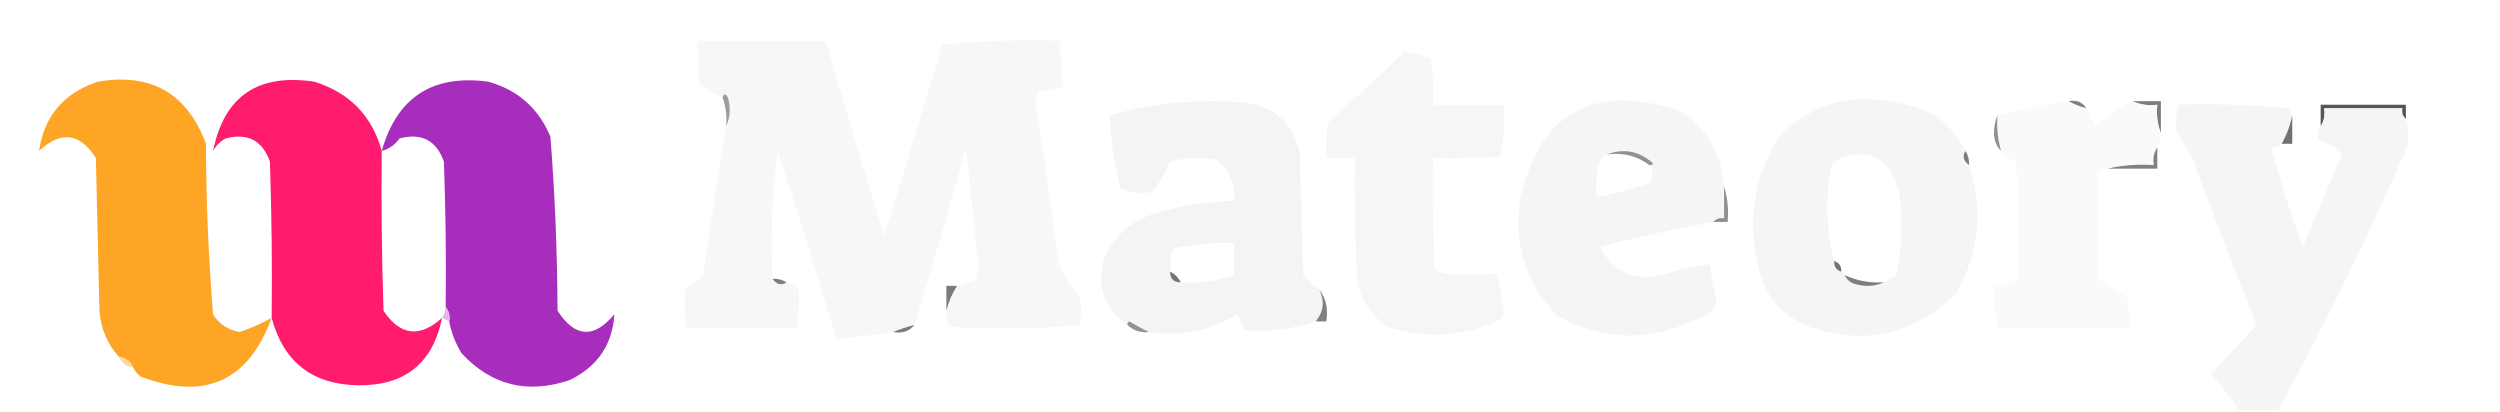
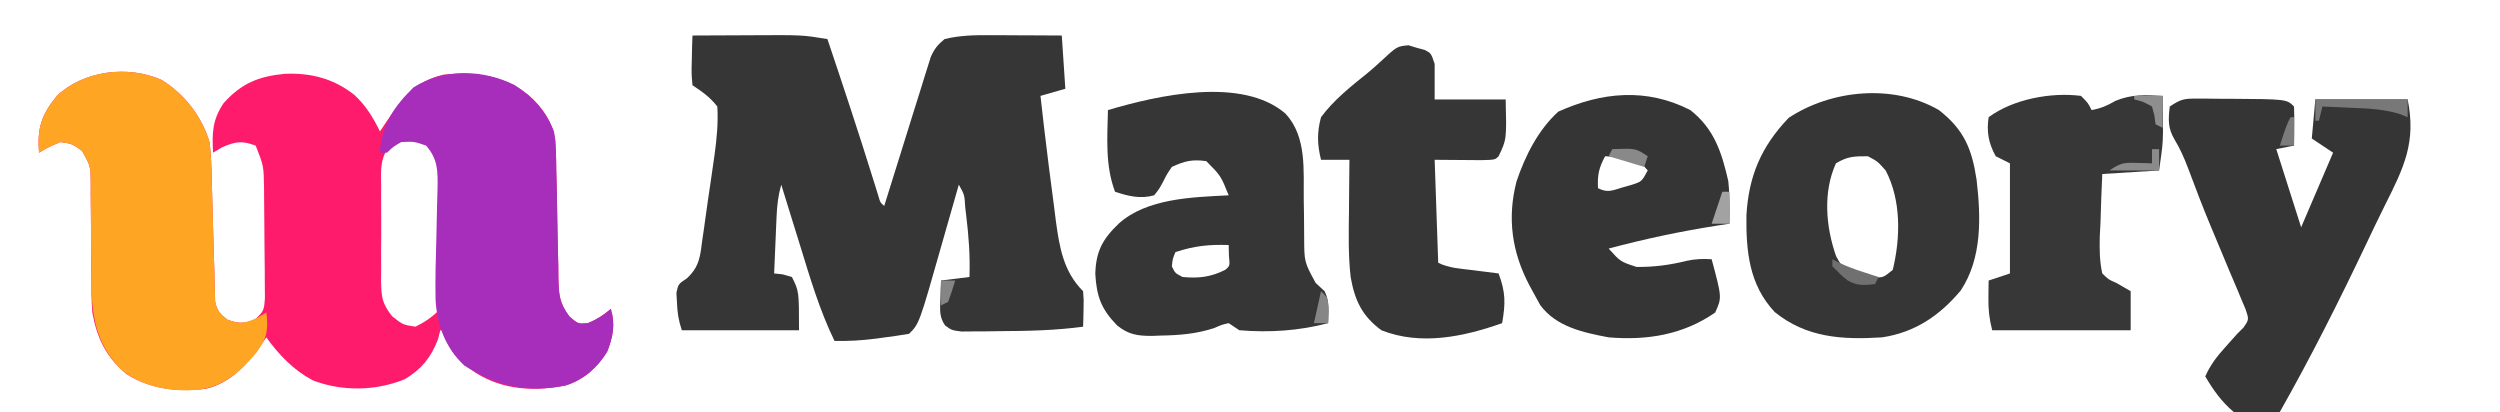
- <svg xmlns="http://www.w3.org/2000/svg" version="1.1" width="704px" height="116px" style="shape-rendering:geometricPrecision; text-rendering:geometricPrecision; image-rendering:optimizeQuality; fill-rule:evenodd; clip-rule:evenodd">
-   <g>
-     <path style="opacity:1" fill="#f7f7f7" d="M 266.5,87.5 C 267.105,85.026 268.105,82.693 269.5,80.5C 271.086,79.852 272.753,79.352 274.5,79C 275.116,77.6 275.449,76.1 275.5,74.5C 274.333,63.5 273.167,52.5 272,41.5C 267.458,58.288 262.625,74.955 257.5,91.5C 255.374,92.048 253.374,92.715 251.5,93.5C 246.184,94.226 240.851,94.893 235.5,95.5C 230.31,77.76 224.81,60.094 219,42.5C 217.442,54.546 216.942,66.546 217.5,78.5C 218.705,80.138 220.038,80.471 221.5,79.5C 222.721,80.028 223.887,80.695 225,81.5C 225.062,85.148 224.895,88.815 224.5,92.5C 214.167,92.5 203.833,92.5 193.5,92.5C 192.717,88.854 192.55,85.188 193,81.5C 194.667,80.167 196.333,78.833 198,77.5C 200.03,63.457 202.196,49.457 204.5,35.5C 205.634,33.034 205.801,30.367 205,27.5C 204.31,26.262 203.81,26.262 203.5,27.5C 201.219,26.392 199.052,25.058 197,23.5C 196.501,19.514 196.334,15.514 196.5,11.5C 208.5,11.5 220.5,11.5 232.5,11.5C 237.841,29.86 243.341,48.193 249,66.5C 254.501,48.494 260.001,30.494 265.5,12.5C 276.48,11.501 287.48,11.168 298.5,11.5C 298.586,15.857 298.92,20.19 299.5,24.5C 297.146,24.838 294.813,25.338 292.5,26C 291.978,26.561 291.645,27.228 291.5,28C 293.852,43.132 296.019,58.298 298,73.5C 299.173,77.337 301.173,80.671 304,83.5C 304.667,86.167 304.667,88.833 304,91.5C 291.909,92.654 279.742,92.821 267.5,92C 266.62,90.644 266.286,89.144 266.5,87.5 Z" />
-   </g>
-   <g>
-     <path style="opacity:1" fill="#f6f6f6" d="M 395.5,14.5 C 398.064,14.979 400.564,15.645 403,16.5C 403.499,20.821 403.666,25.154 403.5,29.5C 410.167,29.5 416.833,29.5 423.5,29.5C 423.803,34.43 423.469,39.263 422.5,44C 416.175,44.499 409.842,44.666 403.5,44.5C 403.334,54.839 403.5,65.172 404,75.5C 404.75,76.126 405.584,76.626 406.5,77C 411.551,77.492 416.551,77.492 421.5,77C 422.286,80.436 422.953,83.936 423.5,87.5C 423.392,88.442 423.059,89.275 422.5,90C 412.052,94.871 401.385,95.538 390.5,92C 384.63,87.757 381.796,81.924 382,74.5C 381.5,64.506 381.334,54.506 381.5,44.5C 378.833,44.5 376.167,44.5 373.5,44.5C 373.335,41.15 373.502,37.817 374,34.5C 381.364,27.967 388.53,21.3 395.5,14.5 Z" />
-   </g>
-   <g>
-     <path style="opacity:1" fill="#ffa525" d="M 76.5,89.5 C 69.932,107.426 57.598,112.926 39.5,106C 38.62,105.292 37.953,104.458 37.5,103.5C 36.738,101.738 35.404,100.738 33.5,100.5C 30.232,96.889 28.399,92.555 28,87.5C 27.667,73.167 27.333,58.833 27,44.5C 22.47,37.412 17.137,36.745 11,42.5C 12.41,32.741 17.91,26.241 27.5,23C 42.541,20.435 52.707,26.268 58,40.5C 58.045,56.567 58.712,72.567 60,88.5C 61.689,91.269 64.189,92.936 67.5,93.5C 70.665,92.415 73.665,91.082 76.5,89.5 Z" />
-   </g>
-   <g>
-     <path style="opacity:1" fill="#ff1c6e" d="M 107.5,42.5 C 107.333,57.504 107.5,72.504 108,87.5C 112.674,94.54 118.174,95.206 124.5,89.5C 121.91,102.252 114.077,108.585 101,108.5C 87.997,108.324 79.83,101.99 76.5,89.5C 76.667,74.829 76.5,60.163 76,45.5C 73.897,39.531 69.73,37.364 63.5,39C 62,39.833 60.833,41 60,42.5C 63.099,27.114 72.599,20.614 88.5,23C 98.43,26.095 104.763,32.595 107.5,42.5 Z" />
-   </g>
-   <g>
-     <path style="opacity:1" fill="#a72dbc" d="M 126.5,90.5 C 126.768,88.901 126.434,87.568 125.5,86.5C 125.667,72.829 125.5,59.163 125,45.5C 122.86,39.513 118.693,37.346 112.5,39C 111.211,40.802 109.544,41.969 107.5,42.5C 111.794,27.393 121.794,20.893 137.5,23C 145.841,25.341 151.674,30.507 155,38.5C 156.273,54.78 156.94,71.114 157,87.5C 161.924,95.088 167.257,95.421 173,88.5C 172.488,96.994 168.322,103.161 160.5,107C 148.577,111.057 138.411,108.557 130,99.5C 128.259,96.691 127.092,93.691 126.5,90.5 Z" />
-   </g>
-   <g>
-     <path style="opacity:1" fill="#9c9c9c" d="M 204.5,35.5 C 204.721,32.721 204.388,30.055 203.5,27.5C 203.81,26.262 204.31,26.262 205,27.5C 205.801,30.367 205.634,33.034 204.5,35.5 Z" />
-   </g>
-   <g>
-     <path style="opacity:1" fill="#f4f4f4" d="M 371.5,81.5 C 373.078,84.777 372.745,87.777 370.5,90.5C 364.02,92.695 357.353,93.528 350.5,93C 349.91,91.49 349.244,89.99 348.5,88.5C 340.572,93.242 332.239,94.909 323.5,93.5C 321.709,92.609 319.876,91.609 318,90.5C 317.601,90.728 317.435,91.062 317.5,91.5C 310.827,86.933 308.661,80.599 311,72.5C 313.962,66.208 318.795,62.041 325.5,60C 332.697,57.948 340.03,56.782 347.5,56.5C 347.845,51.672 346.178,47.839 342.5,45C 338.129,44.172 333.795,44.339 329.5,45.5C 328.211,48.58 326.545,51.414 324.5,54C 321.406,54.652 318.406,54.319 315.5,53C 313.805,46.304 312.805,39.47 312.5,32.5C 325.258,28.859 338.258,27.692 351.5,29C 359.667,30.5 364.5,35.333 366,43.5C 366.333,54.833 366.667,66.167 367,77.5C 368.397,79.07 369.897,80.404 371.5,81.5 Z M 332.5,79.5 C 331.833,78.167 330.833,77.167 329.5,76.5C 329.244,74.207 329.577,72.041 330.5,70C 336.101,68.783 341.768,68.283 347.5,68.5C 347.5,71.5 347.5,74.5 347.5,77.5C 342.672,79.151 337.672,79.817 332.5,79.5 Z" />
-   </g>
-   <g>
-     <path style="opacity:1" fill="#f5f5f5" d="M 485.5,52.5 C 485.5,55.5 485.5,58.5 485.5,61.5C 484.209,61.263 483.209,61.596 482.5,62.5C 471.761,64.402 461.094,66.735 450.5,69.5C 454.619,77.132 460.953,79.632 469.5,77C 473.405,75.641 477.405,74.808 481.5,74.5C 481.844,78.053 482.511,81.553 483.5,85C 482.339,87.593 480.339,89.259 477.5,90C 464.29,96.292 451.29,95.959 438.5,89C 429.854,79.942 426.354,69.109 428,56.5C 433.375,31.888 448.208,23.388 472.5,31C 480.543,35.919 484.876,43.085 485.5,52.5 Z M 452.5,43.5 C 456.991,42.885 460.991,43.885 464.5,46.5C 465.666,48.166 465.666,49.833 464.5,51.5C 459.6,53.245 454.6,54.578 449.5,55.5C 449.336,52.813 449.503,50.146 450,47.5C 450.2,45.68 451.034,44.347 452.5,43.5 Z" />
-   </g>
-   <g>
-     <path style="opacity:1" fill="#f5f5f5" d="M 553.5,42.5 C 552.529,43.962 552.862,45.295 554.5,46.5C 558.525,58.8 557.359,70.799 551,82.5C 539.239,94.23 525.405,97.397 509.5,92C 501.491,88.824 496.658,82.99 495,74.5C 492.034,61.63 494.034,49.63 501,38.5C 510.261,29.085 521.428,25.918 534.5,29C 543.215,30.224 549.549,34.724 553.5,42.5 Z M 530.5,79.5 C 526.633,79.758 522.966,79.092 519.5,77.5C 519.5,76.833 519.167,76.5 518.5,76.5C 518.573,74.973 517.906,73.973 516.5,73.5C 514.137,64.211 513.97,54.878 516,45.5C 526.377,40.857 532.711,44.19 535,55.5C 535.801,62.889 535.467,70.222 534,77.5C 532.698,78.085 531.531,78.751 530.5,79.5 Z" />
-   </g>
-   <g>
-     <path style="opacity:1" fill="#7c7c7c" d="M 600.5,28.5 C 603.167,28.5 605.833,28.5 608.5,28.5C 608.5,31.5 608.5,34.5 608.5,37.5C 607.527,35.052 607.194,32.385 607.5,29.5C 604.941,29.802 602.607,29.468 600.5,28.5 Z" />
-   </g>
-   <g>
-     <path style="opacity:1" fill="#fafafa" d="M 582.5,28.5 C 584.028,29.309 585.694,29.976 587.5,30.5C 588.41,32.019 589.243,33.685 590,35.5C 593.271,32.784 596.771,30.451 600.5,28.5C 602.607,29.468 604.941,29.802 607.5,29.5C 607.194,32.385 607.527,35.052 608.5,37.5C 608.567,38.959 608.234,40.292 607.5,41.5C 606.549,42.919 606.216,44.585 606.5,46.5C 601.968,46.182 597.634,46.515 593.5,47.5C 592.504,47.414 591.671,47.748 591,48.5C 590.333,58.5 590.333,68.5 591,78.5C 593.498,80.417 596.165,82.084 599,83.5C 599.498,86.482 599.665,89.482 599.5,92.5C 587.167,92.5 574.833,92.5 562.5,92.5C 561.838,88.534 561.505,84.534 561.5,80.5C 563.827,80.335 565.993,79.669 568,78.5C 568.832,67.485 568.666,56.485 567.5,45.5C 565.739,44.965 564.406,43.965 563.5,42.5C 562.586,39.272 562.253,35.939 562.5,32.5C 569.071,30.786 575.737,29.453 582.5,28.5 Z" />
-   </g>
-   <g>
-     <path style="opacity:1" fill="#818181" d="M 582.5,28.5 C 584.781,28.077 586.448,28.744 587.5,30.5C 585.694,29.976 584.028,29.309 582.5,28.5 Z" />
-   </g>
-   <g>
-     <path style="opacity:1" fill="#565656" d="M 677.5,33.5 C 676.596,32.791 676.263,31.791 676.5,30.5C 669.167,30.5 661.833,30.5 654.5,30.5C 654.784,32.415 654.451,34.081 653.5,35.5C 653.5,33.5 653.5,31.5 653.5,29.5C 661.5,29.5 669.5,29.5 677.5,29.5C 677.5,30.833 677.5,32.167 677.5,33.5 Z" />
-   </g>
-   <g>
-     <path style="opacity:1" fill="#f5f5f5" d="M 645.5,32.5 C 644.935,35.305 643.935,37.972 642.5,40.5C 641.791,41.404 640.791,41.737 639.5,41.5C 642.094,50.949 645.094,60.283 648.5,69.5C 652.164,60.843 655.831,52.176 659.5,43.5C 657.755,41.541 655.589,40.208 653,39.5C 652.421,38.072 652.588,36.738 653.5,35.5C 654.451,34.081 654.784,32.415 654.5,30.5C 661.833,30.5 669.167,30.5 676.5,30.5C 676.263,31.791 676.596,32.791 677.5,33.5C 678.866,37.657 678.366,41.657 676,45.5C 665.538,69.412 654.038,92.746 641.5,115.5C 637.833,115.5 634.167,115.5 630.5,115.5C 628.237,111.897 625.57,108.564 622.5,105.5C 626.833,100.833 631.167,96.167 635.5,91.5C 629.056,75.611 622.889,59.611 617,43.5C 615.667,41.5 614.333,39.5 613,37.5C 612.57,34.808 612.737,32.141 613.5,29.5C 623.855,29.168 634.188,29.501 644.5,30.5C 644.863,31.183 645.196,31.85 645.5,32.5 Z" />
-   </g>
-   <g>
-     <path style="opacity:1" fill="#939393" d="M 562.5,32.5 C 562.253,35.939 562.586,39.272 563.5,42.5C 562.223,41.306 561.556,39.64 561.5,37.5C 561.507,35.631 561.84,33.964 562.5,32.5 Z" />
-   </g>
-   <g>
-     <path style="opacity:1" fill="#727272" d="M 645.5,32.5 C 645.5,35.167 645.5,37.833 645.5,40.5C 644.5,40.5 643.5,40.5 642.5,40.5C 643.935,37.972 644.935,35.305 645.5,32.5 Z" />
-   </g>
-   <g>
-     <path style="opacity:1" fill="#919191" d="M 452.5,43.5 C 457.259,41.682 461.593,42.516 465.5,46C 465.272,46.399 464.938,46.565 464.5,46.5C 460.991,43.885 456.991,42.885 452.5,43.5 Z" />
-   </g>
-   <g>
-     <path style="opacity:1" fill="#7d7d7d" d="M 553.5,42.5 C 554.234,43.708 554.567,45.041 554.5,46.5C 552.862,45.295 552.529,43.962 553.5,42.5 Z" />
-   </g>
-   <g>
-     <path style="opacity:1" fill="#818181" d="M 607.5,41.5 C 607.5,43.5 607.5,45.5 607.5,47.5C 602.833,47.5 598.167,47.5 593.5,47.5C 597.634,46.515 601.968,46.182 606.5,46.5C 606.216,44.585 606.549,42.919 607.5,41.5 Z" />
-   </g>
-   <g>
-     <path style="opacity:1" fill="#8f8f8f" d="M 485.5,52.5 C 486.479,55.625 486.813,58.958 486.5,62.5C 485.167,62.5 483.833,62.5 482.5,62.5C 483.209,61.596 484.209,61.263 485.5,61.5C 485.5,58.5 485.5,55.5 485.5,52.5 Z" />
-   </g>
-   <g>
-     <path style="opacity:1" fill="#737373" d="M 516.5,73.5 C 517.906,73.973 518.573,74.973 518.5,76.5C 517.094,76.027 516.427,75.027 516.5,73.5 Z" />
-   </g>
-   <g>
-     <path style="opacity:1" fill="#757575" d="M 329.5,76.5 C 330.833,77.167 331.833,78.167 332.5,79.5C 330.5,79.5 329.5,78.5 329.5,76.5 Z" />
-   </g>
-   <g>
-     <path style="opacity:1" fill="#7d7d7d" d="M 217.5,78.5 C 218.959,78.433 220.292,78.766 221.5,79.5C 220.038,80.471 218.705,80.138 217.5,78.5 Z" />
-   </g>
-   <g>
-     <path style="opacity:1" fill="#7e7e7e" d="M 519.5,77.5 C 522.966,79.092 526.633,79.758 530.5,79.5C 528.034,80.634 525.367,80.801 522.5,80C 521.058,79.623 520.058,78.79 519.5,77.5 Z" />
-   </g>
-   <g>
-     <path style="opacity:1" fill="#7b7b7b" d="M 269.5,80.5 C 268.105,82.693 267.105,85.026 266.5,87.5C 266.5,85.167 266.5,82.833 266.5,80.5C 267.5,80.5 268.5,80.5 269.5,80.5 Z" />
-   </g>
-   <g>
-     <path style="opacity:1" fill="#808080" d="M 371.5,81.5 C 373.388,83.988 374.055,86.988 373.5,90.5C 372.5,90.5 371.5,90.5 370.5,90.5C 372.745,87.777 373.078,84.777 371.5,81.5 Z" />
-   </g>
-   <g>
-     <path style="opacity:1" fill="#e4b6e7" d="M 125.5,86.5 C 126.434,87.568 126.768,88.901 126.5,90.5C 125.833,90.167 125.167,89.833 124.5,89.5C 125.11,88.609 125.443,87.609 125.5,86.5 Z" />
-   </g>
-   <g>
-     <path style="opacity:1" fill="#929292" d="M 323.5,93.5 C 321.102,93.741 319.102,93.074 317.5,91.5C 317.435,91.062 317.601,90.728 318,90.5C 319.876,91.609 321.709,92.609 323.5,93.5 Z" />
-   </g>
-   <g>
-     <path style="opacity:1" fill="#7c7c7c" d="M 257.5,91.5 C 256.082,93.308 254.082,93.975 251.5,93.5C 253.374,92.715 255.374,92.048 257.5,91.5 Z" />
-   </g>
-   <g>
-     <path style="opacity:1" fill="#ffd79e" d="M 33.5,100.5 C 35.404,100.738 36.738,101.738 37.5,103.5C 35.596,103.262 34.262,102.262 33.5,100.5 Z" />
-   </g>
+ <svg xmlns="http://www.w3.org/2000/svg" version="1.1" width="704" height="116">
+   <path d="M0 0 C6.487 4 11.287 10.227 13.5 17.5 C13.977 21.116 14.055 24.715 14.125 28.359 C14.158 29.386 14.191 30.412 14.225 31.469 C14.365 35.838 14.474 40.208 14.584 44.578 C14.669 47.776 14.772 50.974 14.875 54.172 C14.894 55.162 14.913 56.153 14.932 57.174 C14.962 58.092 14.992 59.01 15.023 59.956 C15.053 61.167 15.053 61.167 15.083 62.402 C15.599 64.999 16.439 65.882 18.5 67.5 C21.573 68.632 23.022 68.666 26.129 67.589 C28.834 65.205 28.873 64.805 29.099 61.383 C29.112 59.654 29.097 57.924 29.059 56.195 C29.056 55.279 29.054 54.363 29.052 53.419 C29.042 51.481 29.02 49.542 28.987 47.604 C28.938 44.643 28.926 41.684 28.92 38.723 C28.906 36.839 28.89 34.954 28.871 33.07 C28.866 32.187 28.86 31.303 28.855 30.393 C28.754 24.203 28.754 24.203 26.5 18.5 C22.618 17.088 20.941 17.312 17.125 18.938 C15.826 19.711 15.826 19.711 14.5 20.5 C14.211 14.903 14.267 11.297 17.5 6.5 C22.547 0.919 27.338 -0.994 34.691 -1.715 C42.029 -2.034 48.522 -0.367 54.312 4.25 C57.586 7.28 59.514 10.528 61.5 14.5 C61.947 13.825 62.395 13.149 62.855 12.453 C67.445 5.682 71.152 0.355 79.5 -1.5 C88.335 -2.283 96.216 -1.385 103.312 4.25 C107.236 7.621 110.081 11.858 110.895 16.986 C111.07 19.904 111.131 22.804 111.152 25.727 C111.207 27.914 111.263 30.102 111.318 32.289 C111.382 35.717 111.438 39.144 111.488 42.572 C111.543 45.895 111.628 49.217 111.715 52.539 C111.723 54.075 111.723 54.075 111.731 55.642 C111.865 60.424 111.952 62.769 114.889 66.685 C117.321 68.744 117.321 68.744 120.062 68.5 C122.582 67.466 124.432 66.261 126.5 64.5 C127.823 68.815 127.121 72.355 125.5 76.5 C122.692 81.065 118.912 84.409 113.766 86.055 C104.972 87.783 96.142 87.349 88.5 82.5 C84.981 80.091 81.89 77.67 80.5 73.5 C80.5 72.51 80.5 71.52 80.5 70.5 C79.84 70.5 79.18 70.5 78.5 70.5 C78.273 71.366 78.046 72.233 77.812 73.125 C75.823 78.242 73.172 81.51 68.438 84.312 C60.269 87.615 50.872 87.775 42.602 84.617 C37.181 81.736 33.044 77.446 29.5 72.5 C29.125 73.031 28.75 73.562 28.363 74.109 C24.151 79.923 19.772 85.228 12.492 86.984 C4.703 87.962 -3.16 87.124 -9.902 82.82 C-15.609 78.104 -18.198 72.713 -19.5 65.5 C-19.764 62.149 -19.777 58.814 -19.773 55.453 C-19.794 53.538 -19.815 51.622 -19.836 49.707 C-19.859 46.716 -19.875 43.725 -19.881 40.734 C-19.89 37.827 -19.924 34.922 -19.961 32.016 C-19.956 31.121 -19.951 30.226 -19.946 29.304 C-19.986 24.265 -19.986 24.265 -22.417 19.964 C-25.208 17.986 -25.208 17.986 -28.5 17.5 C-31.717 18.858 -31.717 18.858 -34.5 20.5 C-35.109 13.674 -33.821 9.828 -29.5 4.5 C-22.015 -2.61 -9.503 -4.22 0 0 Z M64.819 17.906 C61.38 21.753 61.78 25.119 61.836 30.121 C61.831 31.058 61.826 31.995 61.821 32.96 C61.818 34.94 61.827 36.919 61.848 38.899 C61.875 41.924 61.848 44.946 61.816 47.971 C61.82 49.896 61.826 51.821 61.836 53.746 C61.821 55.099 61.821 55.099 61.805 56.48 C61.889 61.002 62.022 62.898 64.917 66.547 C67.913 68.935 67.913 68.935 71.5 69.5 C74.298 68.101 76.288 66.712 78.5 64.5 C78.725 61.485 78.828 58.564 78.836 55.547 C78.843 54.654 78.849 53.761 78.856 52.841 C78.866 50.948 78.871 49.055 78.871 47.162 C78.875 44.275 78.911 41.39 78.949 38.504 C78.955 36.664 78.959 34.824 78.961 32.984 C78.975 32.125 78.99 31.265 79.004 30.38 C78.964 24.972 78.221 21.717 74.5 17.5 C70.504 16.192 68.57 15.939 64.819 17.906 Z " fill="#FE1B6C" transform="translate(45.5,22.5)" />
+   <path d="M0 0 C4.126 -0.025 8.252 -0.043 12.378 -0.055 C13.778 -0.06 15.179 -0.067 16.579 -0.075 C30.898 -0.162 30.898 -0.162 38 1 C42.393 14.066 46.739 27.141 50.828 40.305 C51.1 41.173 51.372 42.04 51.652 42.934 C51.889 43.697 52.127 44.461 52.371 45.248 C52.86 47.002 52.86 47.002 54 48 C54.169 47.455 54.337 46.911 54.511 46.35 C56.269 40.685 58.039 35.024 59.817 29.366 C60.479 27.253 61.137 25.14 61.792 23.025 C62.734 19.987 63.688 16.952 64.645 13.918 C64.935 12.971 65.226 12.024 65.526 11.048 C65.806 10.168 66.086 9.287 66.374 8.38 C66.616 7.605 66.858 6.83 67.108 6.031 C68.101 3.77 69.084 2.546 71 1 C75.173 -0.022 79.21 -0.118 83.492 -0.098 C84.691 -0.094 85.89 -0.091 87.125 -0.088 C88.981 -0.075 88.981 -0.075 90.875 -0.062 C92.136 -0.058 93.396 -0.053 94.695 -0.049 C97.797 -0.037 100.898 -0.019 104 0 C104.495 7.425 104.495 7.425 105 15 C102.69 15.66 100.38 16.32 98 17 C98.616 22.673 99.296 28.337 100 34 C100.14 35.13 100.279 36.26 100.423 37.424 C100.89 41.139 101.38 44.851 101.875 48.562 C102.024 49.763 102.173 50.963 102.327 52.2 C103.349 59.669 104.46 66.46 110 72 C110.195 74.383 110.195 74.383 110.125 77.125 C110.107 78.035 110.089 78.945 110.07 79.883 C110.047 80.581 110.024 81.28 110 82 C102.2 83.049 94.49 83.217 86.625 83.25 C85.355 83.271 84.086 83.291 82.777 83.312 C81.564 83.318 80.351 83.323 79.102 83.328 C78.002 83.337 76.901 83.347 75.768 83.356 C73 83 73 83 71.137 81.648 C69.452 79.205 69.709 77.237 69.812 74.312 C69.853 72.822 69.853 72.822 69.895 71.301 C69.947 70.162 69.947 70.162 70 69 C72.64 68.67 75.28 68.34 78 68 C78.212 62.072 77.788 56.375 77.062 50.5 C76.932 49.422 76.932 49.422 76.799 48.322 C76.609 44.866 76.609 44.866 75 42 C74.748 42.887 74.497 43.773 74.237 44.687 C73.287 48.024 72.332 51.36 71.375 54.695 C70.963 56.13 70.554 57.565 70.147 59.001 C63.865 81.135 63.865 81.135 61 84 C58.602 84.405 56.223 84.754 53.812 85.062 C52.822 85.199 52.822 85.199 51.811 85.338 C47.846 85.858 43.996 86.093 40 86 C35.766 77.3 33.091 68.159 30.25 58.938 C29.739 57.292 29.227 55.647 28.715 54.002 C27.471 50.003 26.234 46.002 25 42 C24.139 45.028 23.818 47.843 23.684 50.984 C23.642 51.919 23.6 52.854 23.557 53.816 C23.517 54.784 23.478 55.753 23.438 56.75 C23.394 57.734 23.351 58.717 23.307 59.73 C23.201 62.154 23.099 64.577 23 67 C23.784 67.082 24.567 67.165 25.375 67.25 C26.674 67.621 26.674 67.621 28 68 C30 72 30 72 30 83 C19.11 83 8.22 83 -3 83 C-3.949 80.152 -4.259 78.038 -4.375 75.062 C-4.424 74.208 -4.473 73.353 -4.523 72.473 C-4 70 -4 70 -1.58 68.388 C2.037 65.04 2.183 62.074 2.801 57.324 C2.927 56.481 3.053 55.637 3.183 54.769 C3.58 52.077 3.946 49.383 4.312 46.688 C4.577 44.886 4.843 43.084 5.111 41.283 C5.364 39.547 5.614 37.811 5.863 36.074 C5.979 35.27 6.094 34.465 6.213 33.637 C6.833 29.066 7.277 24.623 7 20 C4.894 17.313 2.849 15.899 0 14 C-0.293 10.742 -0.293 10.742 -0.188 6.875 C-0.16 5.594 -0.133 4.312 -0.105 2.992 C-0.071 2.005 -0.036 1.017 0 0 Z " fill="#363636" transform="translate(195,10)" />
+   <path d="M0 0 C0.942 0.002 1.885 0.004 2.855 0.006 C3.839 0.018 4.823 0.03 5.836 0.043 C6.796 0.044 7.757 0.044 8.746 0.045 C25.125 0.145 25.125 0.145 27.211 2.23 C27.283 4.083 27.295 5.939 27.273 7.793 C27.264 8.805 27.255 9.817 27.246 10.859 C27.234 11.642 27.223 12.424 27.211 13.23 C25.561 13.56 23.911 13.89 22.211 14.23 C24.521 21.49 26.831 28.75 29.211 36.23 C32.181 29.3 35.151 22.37 38.211 15.23 C36.231 13.91 34.251 12.59 32.211 11.23 C32.541 7.6 32.871 3.97 33.211 0.23 C41.791 0.23 50.371 0.23 59.211 0.23 C61.653 12.299 58.174 19.362 52.815 30.011 C50.987 33.68 49.225 37.378 47.469 41.082 C39.861 57.073 31.945 72.818 23.211 88.23 C18.73 88.845 14.668 89.094 10.211 88.23 C6.78 85.342 4.484 82.076 2.211 78.23 C3.622 75.085 5.335 72.778 7.648 70.23 C8.846 68.906 10.034 67.573 11.211 66.23 C11.785 65.66 12.359 65.089 12.951 64.5 C14.547 62.217 14.547 62.217 13.561 59.308 C12.85 57.626 12.85 57.626 12.125 55.91 C11.873 55.298 11.621 54.686 11.362 54.055 C10.538 52.064 9.687 50.085 8.836 48.105 C8.267 46.744 7.7 45.383 7.135 44.02 C6.016 41.324 4.888 38.631 3.755 35.941 C1.488 30.529 -0.589 25.044 -2.644 19.548 C-3.731 16.7 -4.864 14.107 -6.449 11.496 C-8.344 8.292 -8.202 5.874 -7.789 2.23 C-4.565 0.081 -3.711 -0.018 0 0 Z " fill="#353535" transform="translate(618.7891,27.76953)" />
+   <path d="M0 0 C6.105 6.6 5.009 16.143 5.141 24.648 C5.16 25.756 5.179 26.863 5.199 28.004 C5.233 30.275 5.251 32.546 5.254 34.816 C5.277 41.757 5.277 41.757 8.484 47.664 C9.315 48.435 10.145 49.206 11 50 C12.478 52.957 12.06 55.742 12 59 C3.786 61.165 -4.543 61.697 -13 61 C-13.99 60.34 -14.98 59.68 -16 59 C-17.942 59.437 -17.942 59.437 -20.062 60.375 C-25.159 62.046 -29.931 62.41 -35.25 62.5 C-36.018 62.53 -36.787 62.56 -37.578 62.591 C-41.654 62.596 -44.215 62.243 -47.43 59.629 C-51.892 55.065 -53.205 51.437 -53.562 45.125 C-53.398 38.807 -51.508 35.319 -47 31 C-39.031 23.809 -26.244 23.535 -16 23 C-18.222 17.485 -18.222 17.485 -22.312 13.375 C-26.235 12.828 -28.391 13.324 -32 15 C-33.328 16.927 -33.328 16.927 -34.438 19.125 C-35.613 21.285 -35.613 21.285 -37 23 C-40.835 24.082 -44.266 23.245 -48 22 C-50.807 14.614 -50.182 6.778 -50 -1 C-35.868 -5.2 -12.212 -10.508 0 0 Z M-31 39 C-31.772 40.837 -31.772 40.837 -32 43 C-31.09 44.913 -31.09 44.913 -29 46 C-24.459 46.42 -21.084 46.042 -17 44 C-15.644 42.875 -15.644 42.875 -15.938 39.938 C-15.958 38.968 -15.979 37.999 -16 37 C-21.527 36.806 -25.756 37.252 -31 39 Z " fill="#363636" transform="translate(362,32)" />
+   <path d="M0 0 C7.09 5.546 9.285 10.904 10.613 19.652 C11.826 30.15 12.189 41.673 6.148 50.797 C0.212 57.887 -6.764 62.61 -16 64 C-27.154 64.708 -37.284 64.128 -46.242 56.875 C-53.459 49.177 -54.316 39.761 -54.211 29.703 C-53.574 18.516 -50.018 10.251 -42.312 2.188 C-30.262 -5.77 -12.819 -7.44 0 0 Z M-29 15 C-32.702 23.108 -31.846 32.929 -28.949 41.16 C-27.857 43.278 -26.884 44.533 -25 46 C-22.835 46.648 -22.835 46.648 -20.5 46.812 C-19.34 46.946 -19.34 46.946 -18.156 47.082 C-15.699 47.177 -15.699 47.177 -13 45 C-10.788 35.95 -10.613 25.321 -15 17 C-17.281 14.44 -17.281 14.44 -20 13 C-23.896 13 -25.72 13.015 -29 15 Z " fill="#363636" transform="translate(546,31)" />
+   <path d="M0 0 C6.487 4 11.287 10.227 13.5 17.5 C13.977 21.116 14.055 24.715 14.125 28.359 C14.158 29.386 14.191 30.412 14.225 31.469 C14.365 35.838 14.474 40.208 14.584 44.578 C14.669 47.776 14.772 50.974 14.875 54.172 C14.894 55.162 14.913 56.153 14.932 57.174 C14.962 58.092 14.992 59.01 15.023 59.956 C15.053 61.167 15.053 61.167 15.083 62.402 C15.599 64.998 16.443 65.881 18.5 67.5 C22.058 68.846 23.259 68.604 26.812 67.062 C27.699 66.547 28.586 66.031 29.5 65.5 C30.1 70.301 29.706 72.743 26.812 76.688 C22.374 82.087 17.484 86.358 10.375 87.25 C2.699 87.944 -5.441 86.507 -11.5 81.5 C-18.858 73.853 -19.785 65.656 -19.773 55.453 C-19.794 53.538 -19.815 51.622 -19.836 49.707 C-19.859 46.716 -19.875 43.725 -19.881 40.734 C-19.89 37.827 -19.924 34.922 -19.961 32.016 C-19.956 31.121 -19.951 30.226 -19.946 29.304 C-19.986 24.265 -19.986 24.265 -22.417 19.964 C-25.208 17.986 -25.208 17.986 -28.5 17.5 C-31.717 18.858 -31.717 18.858 -34.5 20.5 C-35.109 13.674 -33.821 9.828 -29.5 4.5 C-22.015 -2.61 -9.503 -4.22 0 0 Z " fill="#FFA524" transform="translate(45.5,22.5)" />
+   <path d="M0 0 C5.054 3.303 8.728 7.336 11 13 C11.594 16.741 11.625 20.444 11.652 24.227 C11.707 26.414 11.763 28.602 11.818 30.789 C11.882 34.217 11.938 37.644 11.988 41.072 C12.043 44.395 12.128 47.717 12.215 51.039 C12.22 52.063 12.226 53.087 12.231 54.142 C12.365 58.924 12.452 61.269 15.389 65.185 C17.821 67.244 17.821 67.244 20.562 67 C23.082 65.966 24.932 64.761 27 63 C28.323 67.315 27.621 70.855 26 75 C23.192 79.565 19.412 82.909 14.266 84.555 C3.306 86.709 -5.08 84.757 -14.25 78.938 C-19.605 73.9 -22.025 67.412 -22.354 60.153 C-22.443 54.474 -22.293 48.801 -22.125 43.125 C-22.049 40.183 -21.981 37.242 -21.932 34.3 C-21.9 32.479 -21.853 30.66 -21.788 28.84 C-21.694 24.097 -21.736 20.763 -25 17 C-28.411 15.834 -28.411 15.834 -32 16 C-34.305 17.332 -34.305 17.332 -36 19 C-36.66 19 -37.32 19 -38 19 C-37.672 11.301 -33.944 5.87 -28.5 0.562 C-19.929 -4.794 -8.943 -4.497 0 0 Z " fill="#A72DBB" transform="translate(145,24)" />
+   <path d="M0 0 C6.738 5.293 8.843 11.951 10.688 20 C10.959 22.605 11.031 25.073 11.02 27.688 C11.017 28.496 11.014 29.304 11.011 30.137 C11.006 31.059 11.006 31.059 11 32 C9.886 32.17 8.773 32.34 7.625 32.516 C-2.749 34.147 -12.858 36.278 -23 39 C-19.683 42.689 -19.683 42.689 -15.152 44.168 C-10.199 44.212 -5.822 43.64 -1.02 42.445 C1.356 41.922 3.576 41.844 6 42 C8.906 52.807 8.906 52.807 7 57 C-2.045 63.298 -12.214 64.898 -23 64 C-30.183 62.636 -37.766 61.031 -42.266 54.926 C-42.947 53.733 -43.608 52.528 -44.25 51.312 C-44.594 50.681 -44.937 50.05 -45.291 49.399 C-50.245 40.045 -51.63 30.417 -48.938 20.062 C-46.482 12.822 -42.874 5.619 -37.188 0.438 C-24.924 -5.093 -12.324 -6.322 0 0 Z M-24 13 C-25.746 16.216 -26.204 18.32 -26 22 C-23.23 23.385 -21.93 22.619 -19 21.75 C-18.113 21.497 -17.226 21.245 -16.312 20.984 C-13.679 20.113 -13.679 20.113 -12 17 C-13.692 14.958 -14.637 14.082 -17.262 13.488 C-18.062 13.43 -18.863 13.372 -19.688 13.312 C-20.496 13.247 -21.304 13.181 -22.137 13.113 C-23.059 13.057 -23.059 13.057 -24 13 Z " fill="#353535" transform="translate(476,31)" />
+   <path d="M0 0 C1.118 0.342 1.118 0.342 2.258 0.691 C3.399 0.999 3.399 0.999 4.562 1.312 C6.383 2.254 6.383 2.254 7.383 5.254 C7.383 8.554 7.383 11.854 7.383 15.254 C13.983 15.254 20.583 15.254 27.383 15.254 C27.654 26.518 27.654 26.518 25.383 31.254 C24.383 32.254 24.383 32.254 20.566 32.352 C18.984 32.346 17.402 32.333 15.82 32.316 C11.644 32.285 11.644 32.285 7.383 32.254 C7.878 46.609 7.878 46.609 8.383 61.254 C11.413 62.769 14.682 62.902 18.008 63.316 C18.714 63.407 19.421 63.498 20.148 63.592 C21.893 63.816 23.638 64.035 25.383 64.254 C27.401 69.631 27.34 72.704 26.383 78.254 C15.577 82.072 3.492 84.654 -7.617 80.254 C-13.083 76.22 -15.102 71.845 -16.269 65.304 C-16.978 59.098 -16.821 52.864 -16.742 46.629 C-16.732 45.229 -16.723 43.829 -16.715 42.43 C-16.691 39.038 -16.659 35.646 -16.617 32.254 C-19.257 32.254 -21.897 32.254 -24.617 32.254 C-25.684 27.94 -25.784 24.562 -24.617 20.254 C-21.055 15.418 -16.235 11.617 -11.582 7.87 C-10.263 6.785 -8.978 5.657 -7.73 4.491 C-3.241 0.314 -3.241 0.314 0 0 Z " fill="#363636" transform="translate(396.6172,12.74609)" />
+   <path d="M0 0 C2 2 2 2 3 4 C5.604 3.499 7.316 2.812 9.625 1.438 C14.157 -0.493 18.144 -0.259 23 0 C23.027 2.187 23.047 4.375 23.062 6.562 C23.074 7.781 23.086 8.999 23.098 10.254 C23 14 23 14 22 21 C16.72 21.33 11.44 21.66 6 22 C5.784 26.565 5.626 31.12 5.5 35.688 C5.433 36.981 5.366 38.275 5.297 39.607 C5.222 43.237 5.218 46.452 6 50 C7.758 51.719 7.758 51.719 10.031 52.707 C11.341 53.464 12.651 54.22 14 55 C14 58.63 14 62.26 14 66 C1.13 66 -11.74 66 -25 66 C-25.852 62.591 -26.108 60.196 -26.062 56.75 C-26.053 55.858 -26.044 54.966 -26.035 54.047 C-26.024 53.371 -26.012 52.696 -26 52 C-24.02 51.34 -22.04 50.68 -20 50 C-20 39.77 -20 29.54 -20 19 C-21.32 18.34 -22.64 17.68 -24 17 C-26.017 13.369 -26.626 10.112 -26 6 C-19.12 0.922 -8.424 -1.092 0 0 Z " fill="#373737" transform="translate(586,27)" />
+   <path d="M0 0 C8.58 0 17.16 0 26 0 C26 1.65 26 3.3 26 5 C25.203 4.683 24.407 4.366 23.586 4.039 C19.219 2.774 15.147 2.548 10.625 2.375 C9.794 2.336 8.962 2.298 8.105 2.258 C6.071 2.164 4.035 2.081 2 2 C1.67 3.32 1.34 4.64 1 6 C0.67 6 0.34 6 0 6 C0 4.02 0 2.04 0 0 Z " fill="#787878" transform="translate(652,28)" />
+   <path d="M0 0 C0.66 0 1.32 0 2 0 C2 1.98 2 3.96 2 6 C-2.62 6 -7.24 6 -12 6 C-8.796 3.864 -7.981 3.769 -4.312 3.875 C-3.1 3.902 -3.1 3.902 -1.863 3.93 C-0.941 3.964 -0.941 3.964 0 4 C0 2.68 0 1.36 0 0 Z " fill="#8B8B8B" transform="translate(606,42)" />
+   <path d="M0 0 C0.562 0.296 1.124 0.593 1.703 0.898 C4.02 2.009 6.307 2.835 8.75 3.625 C9.549 3.885 10.348 4.146 11.172 4.414 C11.775 4.607 12.378 4.801 13 5 C12.67 5.66 12.34 6.32 12 7 C9.066 7.349 6.856 7.515 4.266 5.957 C2.625 4.625 2.625 4.625 0 2 C0 1.34 0 0.68 0 0 Z " fill="#707070" transform="translate(516,73)" />
+   <path d="M0 0 C0.66 0 1.32 0 2 0 C2 2.97 2 5.94 2 9 C0.35 9 -1.3 9 -3 9 C-2.01 6.03 -1.02 3.06 0 0 Z " fill="#A2A2A2" transform="translate(485,54)" />
+   <path d="M0 0 C2.64 0 5.28 0 8 0 C8 2.97 8 5.94 8 9 C7.34 8.67 6.68 8.34 6 8 C5.897 7.196 5.794 6.391 5.688 5.562 C5.347 4.294 5.347 4.294 5 3 C2.524 1.625 2.524 1.625 0 1 C0 0.67 0 0.34 0 0 Z " fill="#8E8E8E" transform="translate(601,27)" />
+   <path d="M0 0 C6.625 -0.25 6.625 -0.25 10 2 C9.67 2.99 9.34 3.98 9 5 C5.7 4.01 2.4 3.02 -1 2 C-0.67 1.34 -0.34 0.68 0 0 Z " fill="#898989" transform="translate(454,42)" />
+   <path d="M0 0 C2 2 2 2 2.125 5.625 C2.084 6.739 2.042 7.853 2 9 C0.68 9 -0.64 9 -2 9 C-1.34 6.03 -0.68 3.06 0 0 Z " fill="#868686" transform="translate(372,82)" />
+   <path d="M0 0 C0.33 0 0.66 0 1 0 C1 2.64 1 5.28 1 8 C-0.32 8 -1.64 8 -3 8 C-1.125 2.25 -1.125 2.25 0 0 Z " fill="#7B7B7B" transform="translate(645,33)" />
+   <path d="M0 0 C1.32 0 2.64 0 4 0 C3.398 2.02 2.727 4.021 2 6 C1.01 6.495 1.01 6.495 0 7 C0 4.69 0 2.38 0 0 Z " fill="#858585" transform="translate(265,79)" />
</svg>
